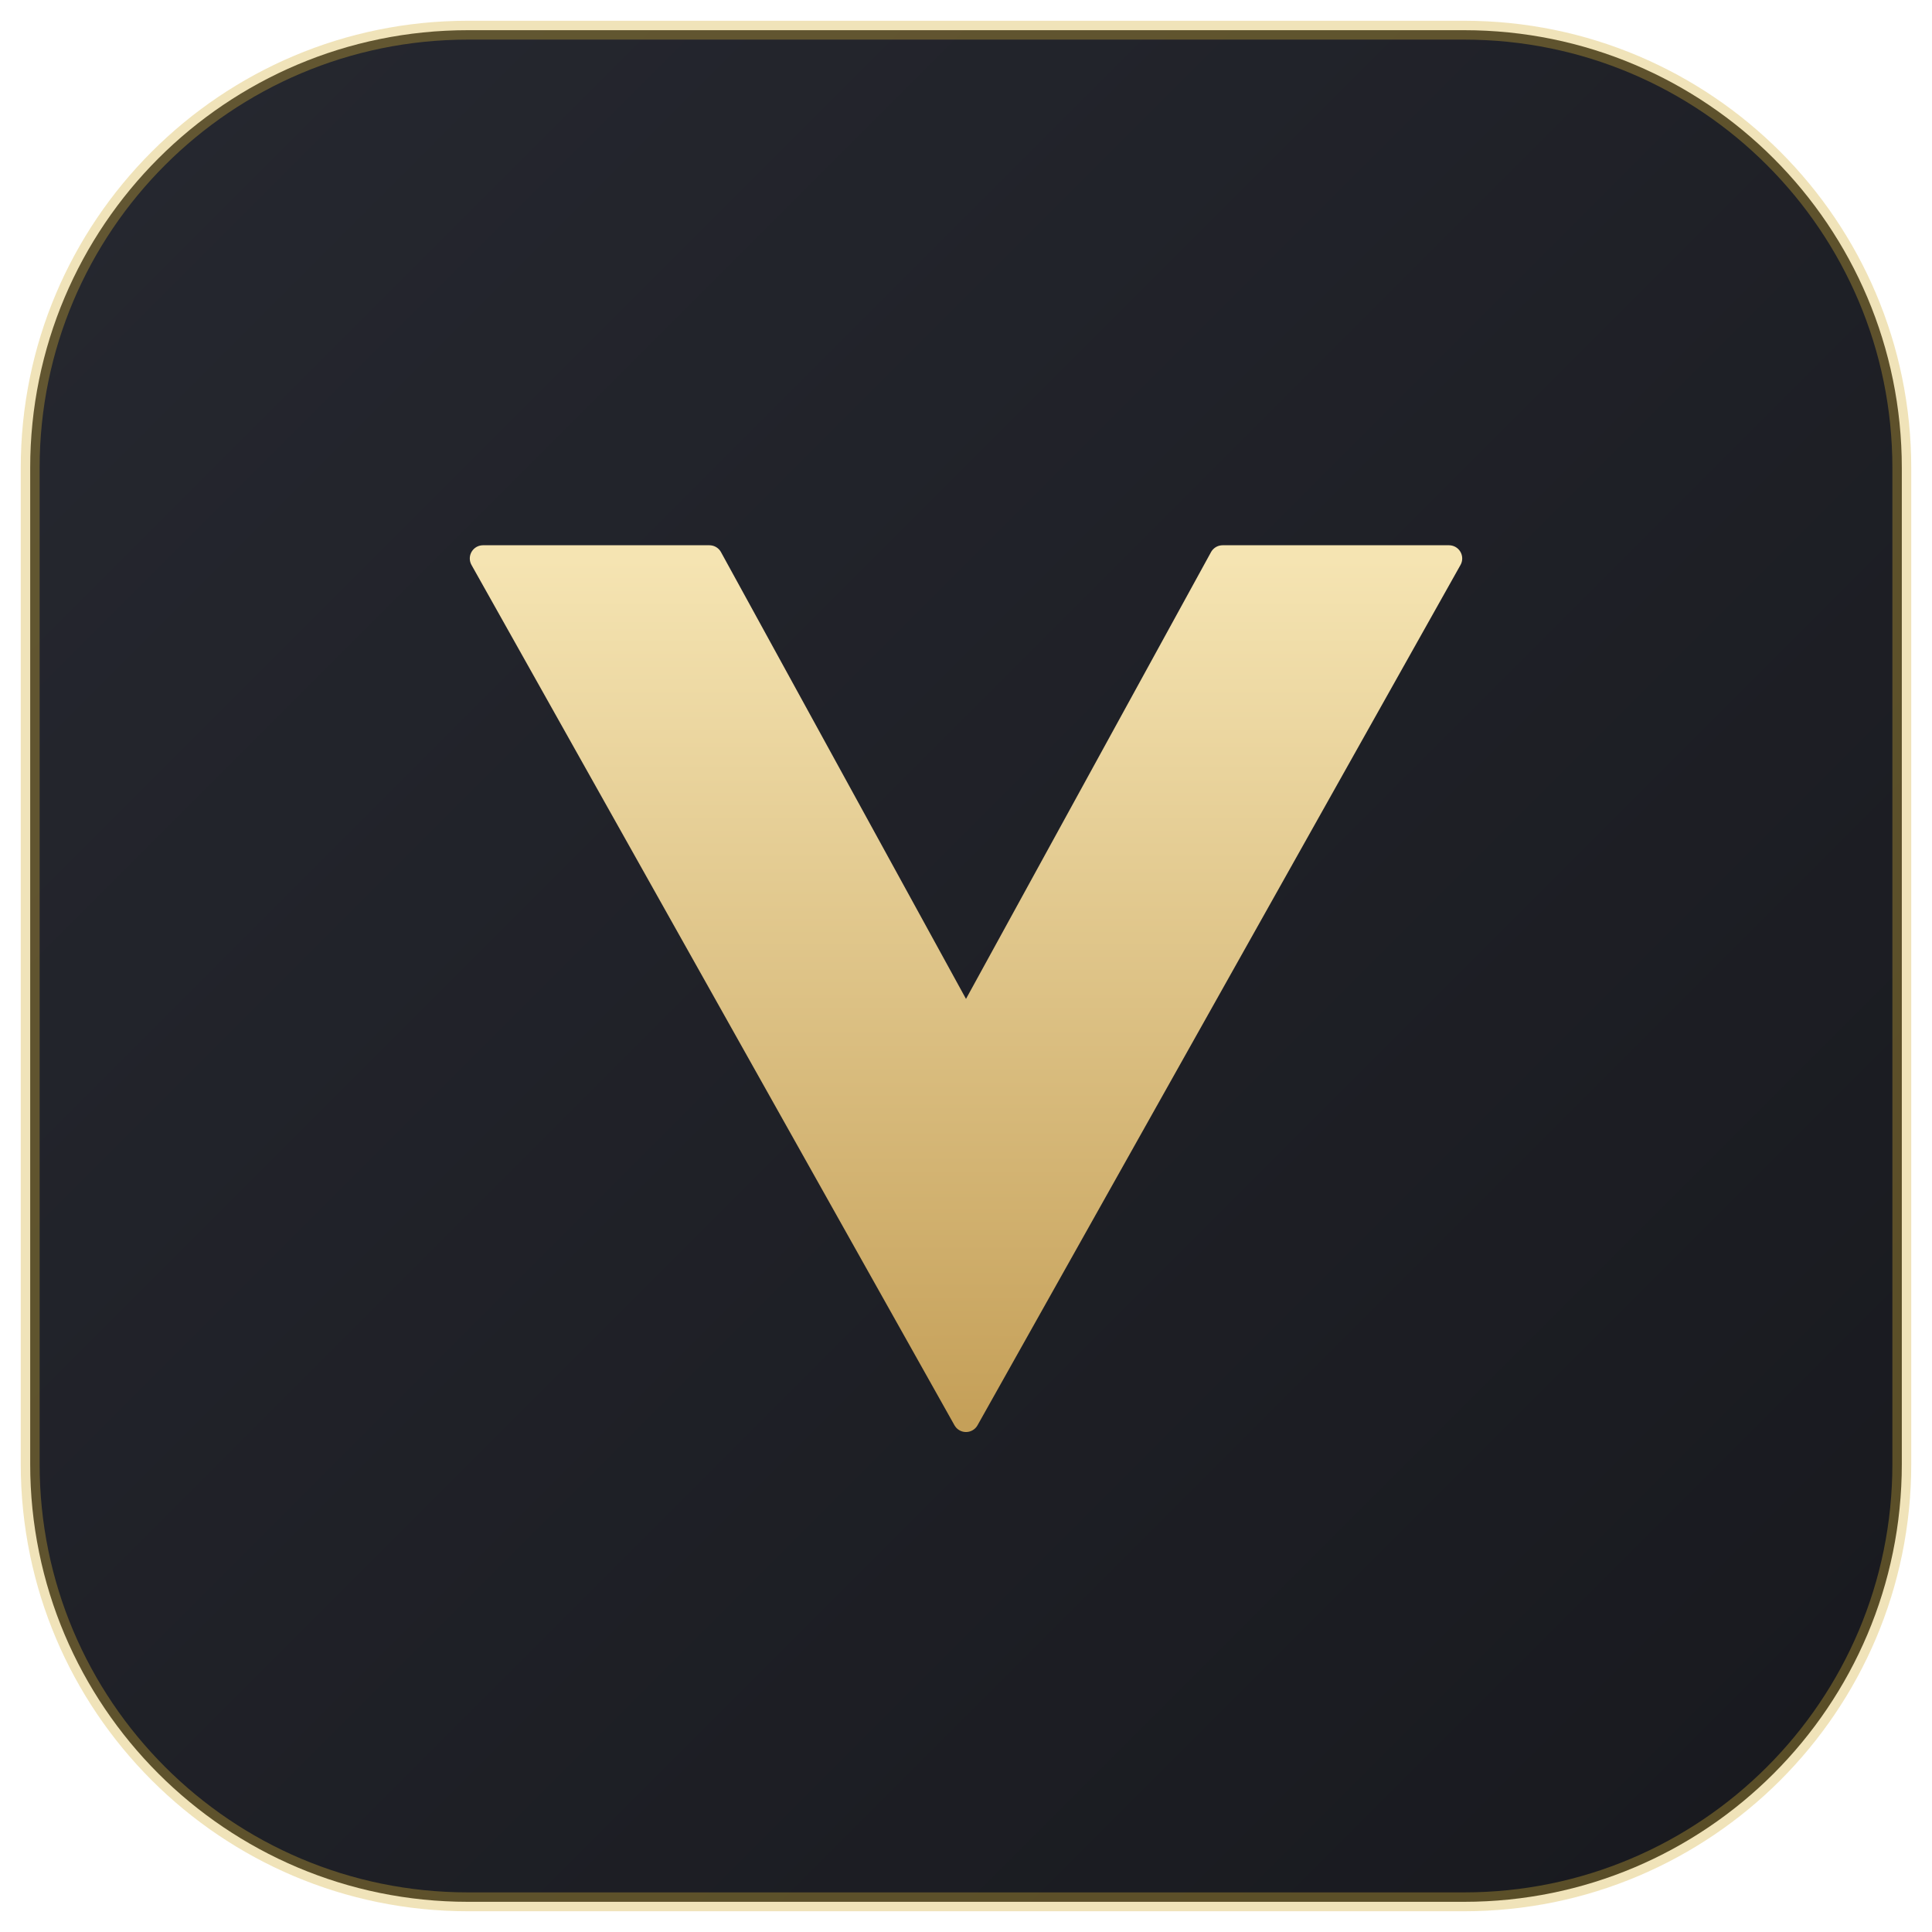
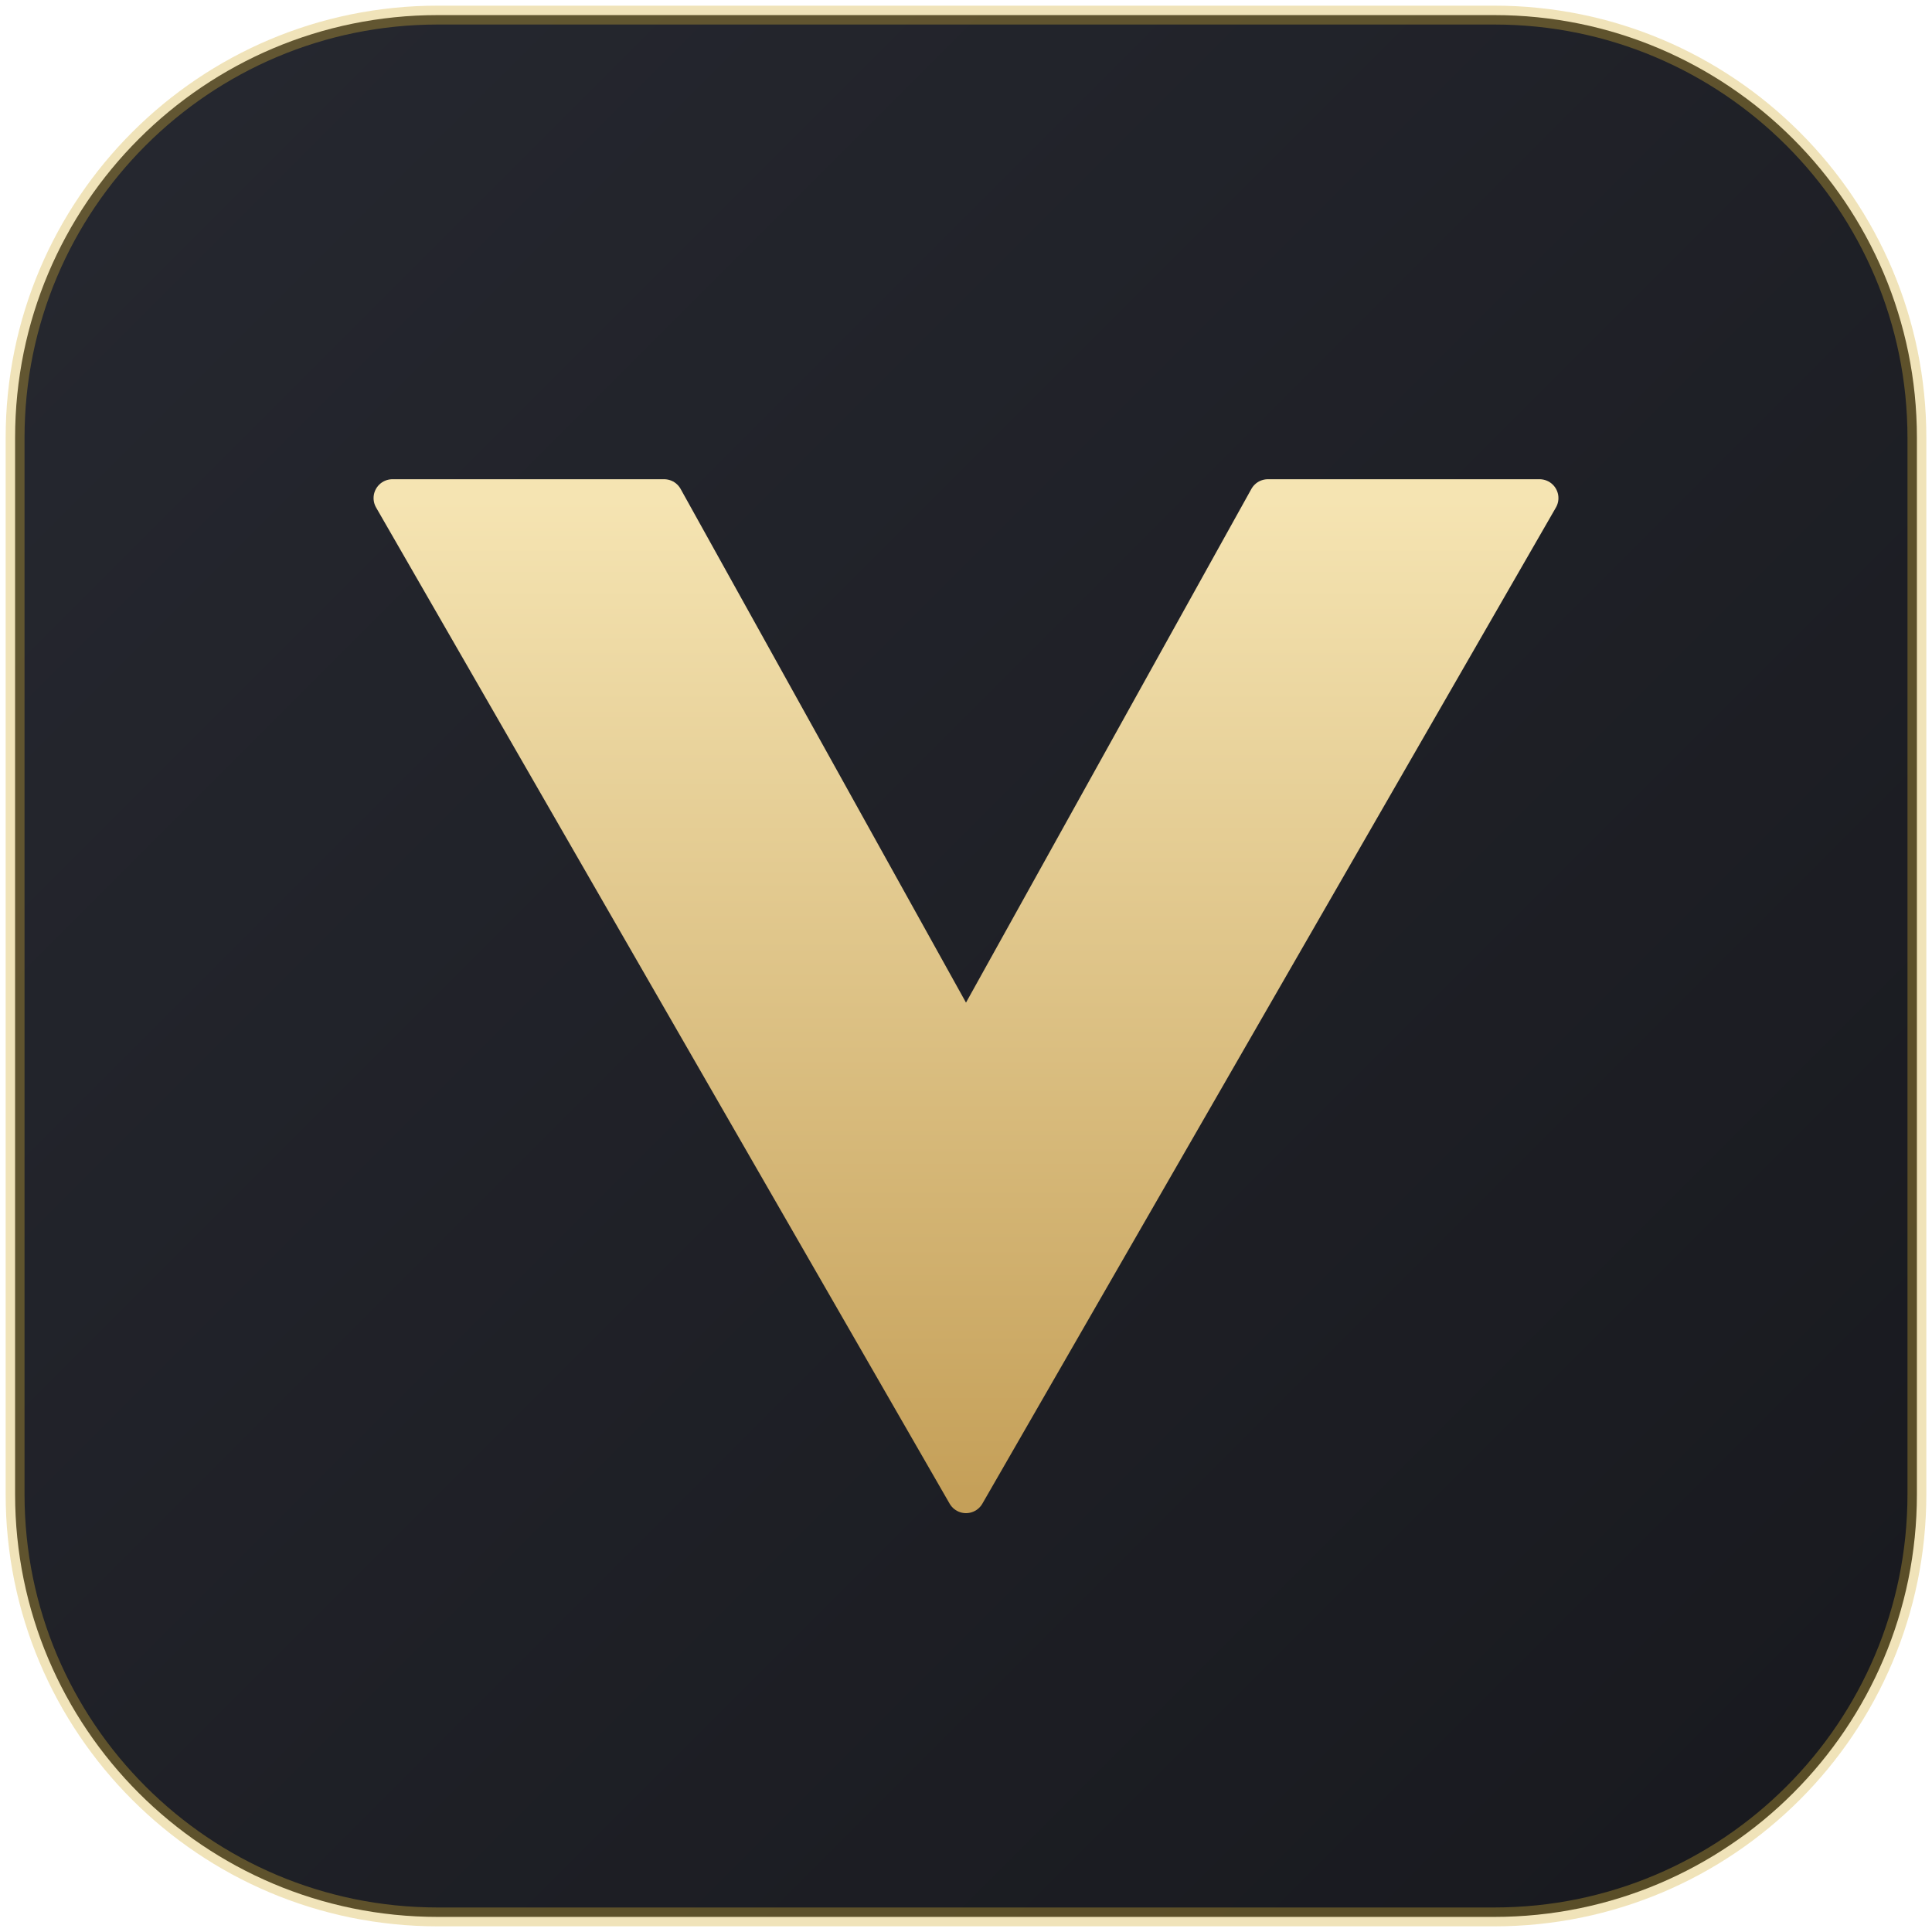
<svg xmlns="http://www.w3.org/2000/svg" viewBox="0 0 256 256" width="256" height="256">
  <defs>
    <linearGradient id="bgGrad" x1="0%" y1="0%" x2="100%" y2="100%">
      <stop offset="0%" stop-color="#262830" />
      <stop offset="100%" stop-color="#18191E" />
    </linearGradient>
    <linearGradient id="goldV" x1="0%" y1="0%" x2="0%" y2="100%">
      <stop offset="0%" stop-color="#F5E4B2" />
      <stop offset="100%" stop-color="#C5A059" />
    </linearGradient>
  </defs>
-   <rect x="4" y="4" width="248" height="248" rx="58" fill="url(#bgGrad)" />
-   <rect x="4" y="4" width="248" height="248" rx="58" fill="none" stroke="rgba(212,175,55,0.35)" stroke-width="2.5" />
-   <path d="M 64,74 L 128,188 L 192,74 L 162,74 L 128,136 L 94,74 Z" fill="url(#goldV)" stroke="url(#goldV)" stroke-width="3.5" stroke-linejoin="round" stroke-linecap="round" />
+   <rect x="2" y="2" width="252" height="252" rx="56" fill="url(#bgGrad)" />
+   <rect x="2" y="2" width="252" height="252" rx="56" fill="none" stroke="rgba(212,175,55,0.35)" stroke-width="2.5" />
+   <path d="M 52,66 L 128,198 L 204,66 L 168,66 L 128,138 L 88,66 Z" fill="url(#goldV)" stroke="url(#goldV)" stroke-width="5" stroke-linejoin="round" stroke-linecap="round" />
</svg>
